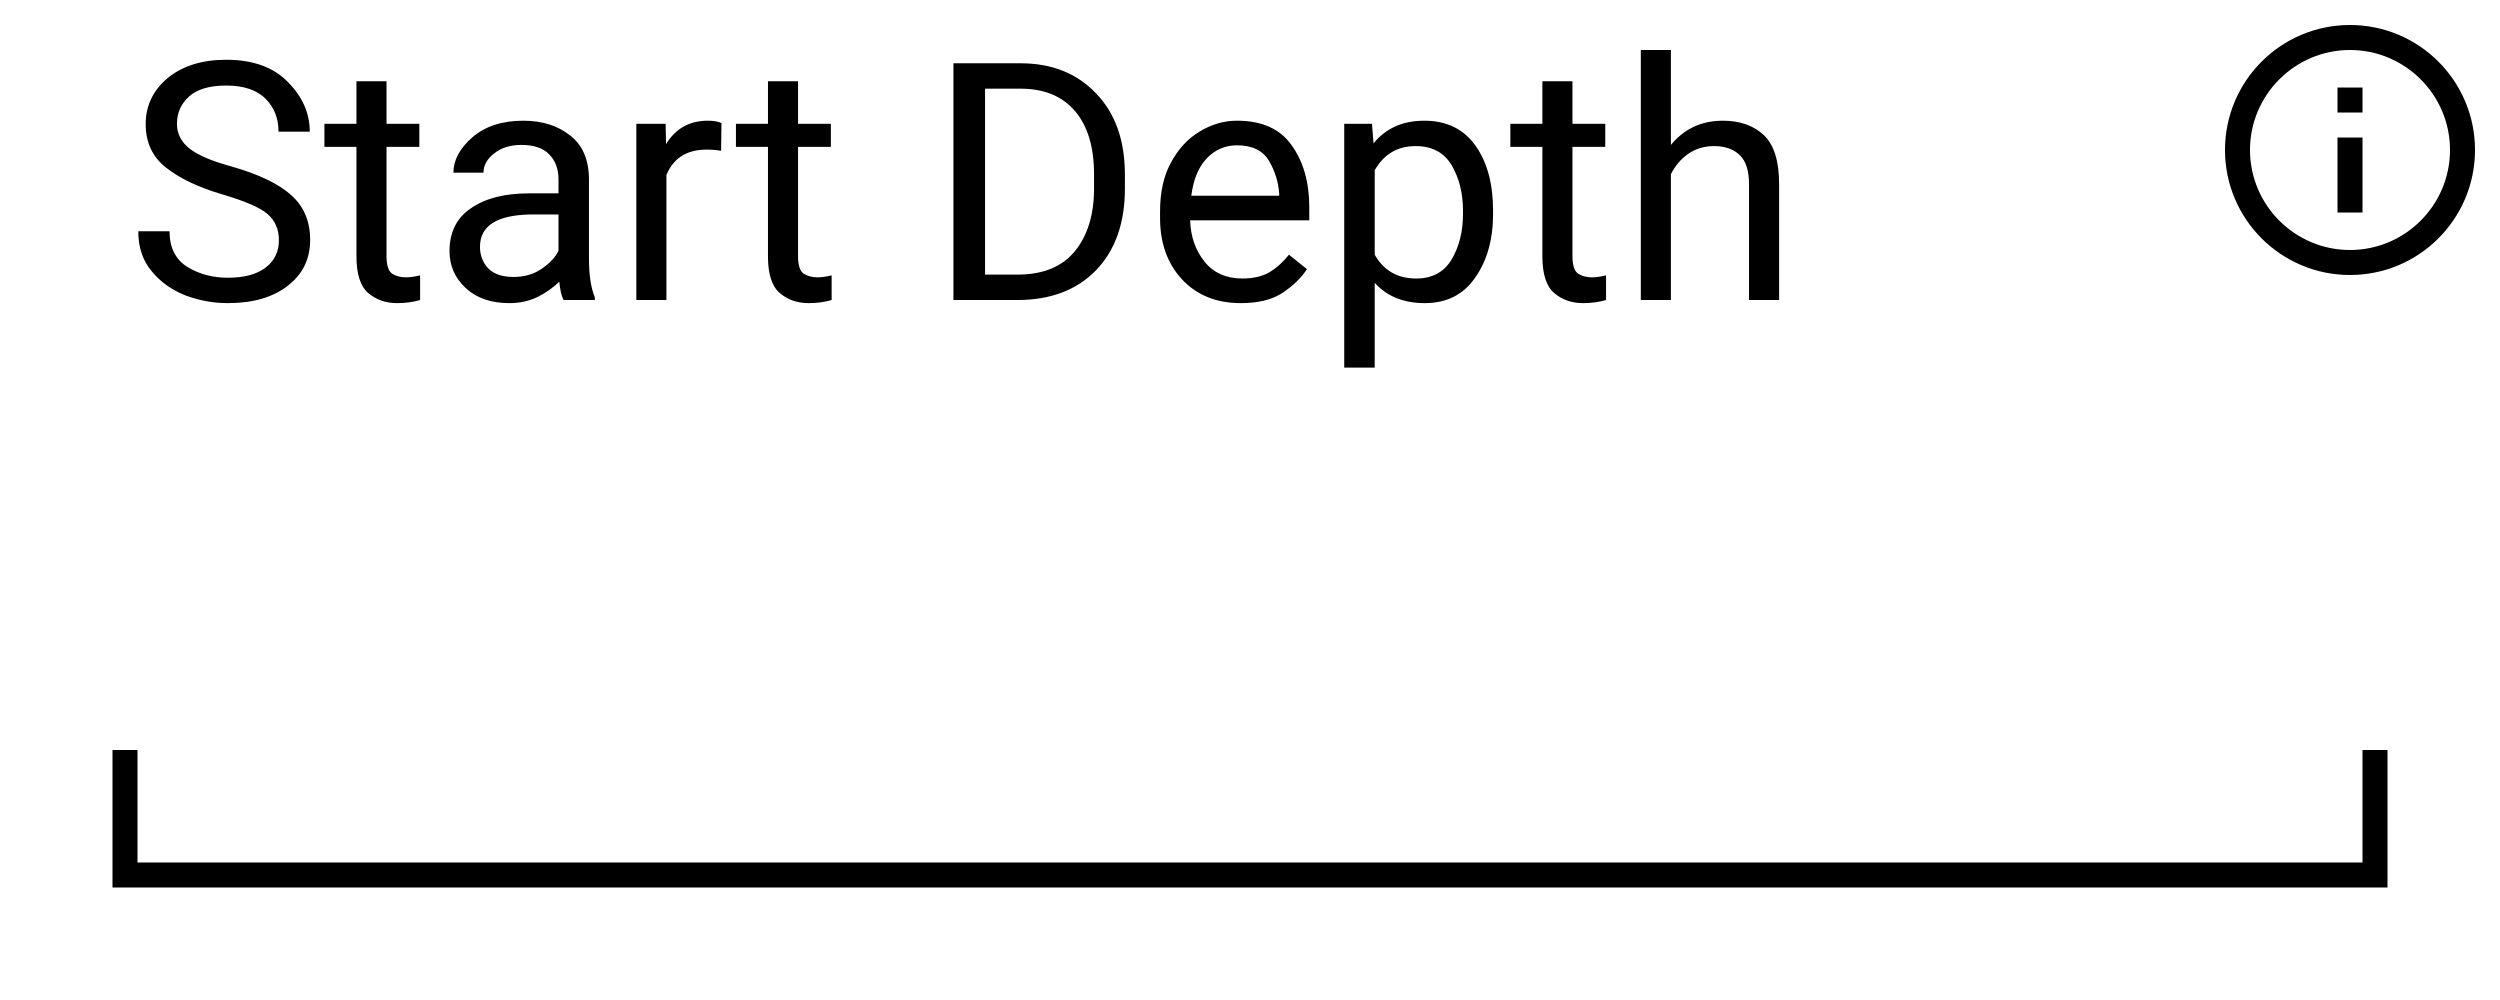
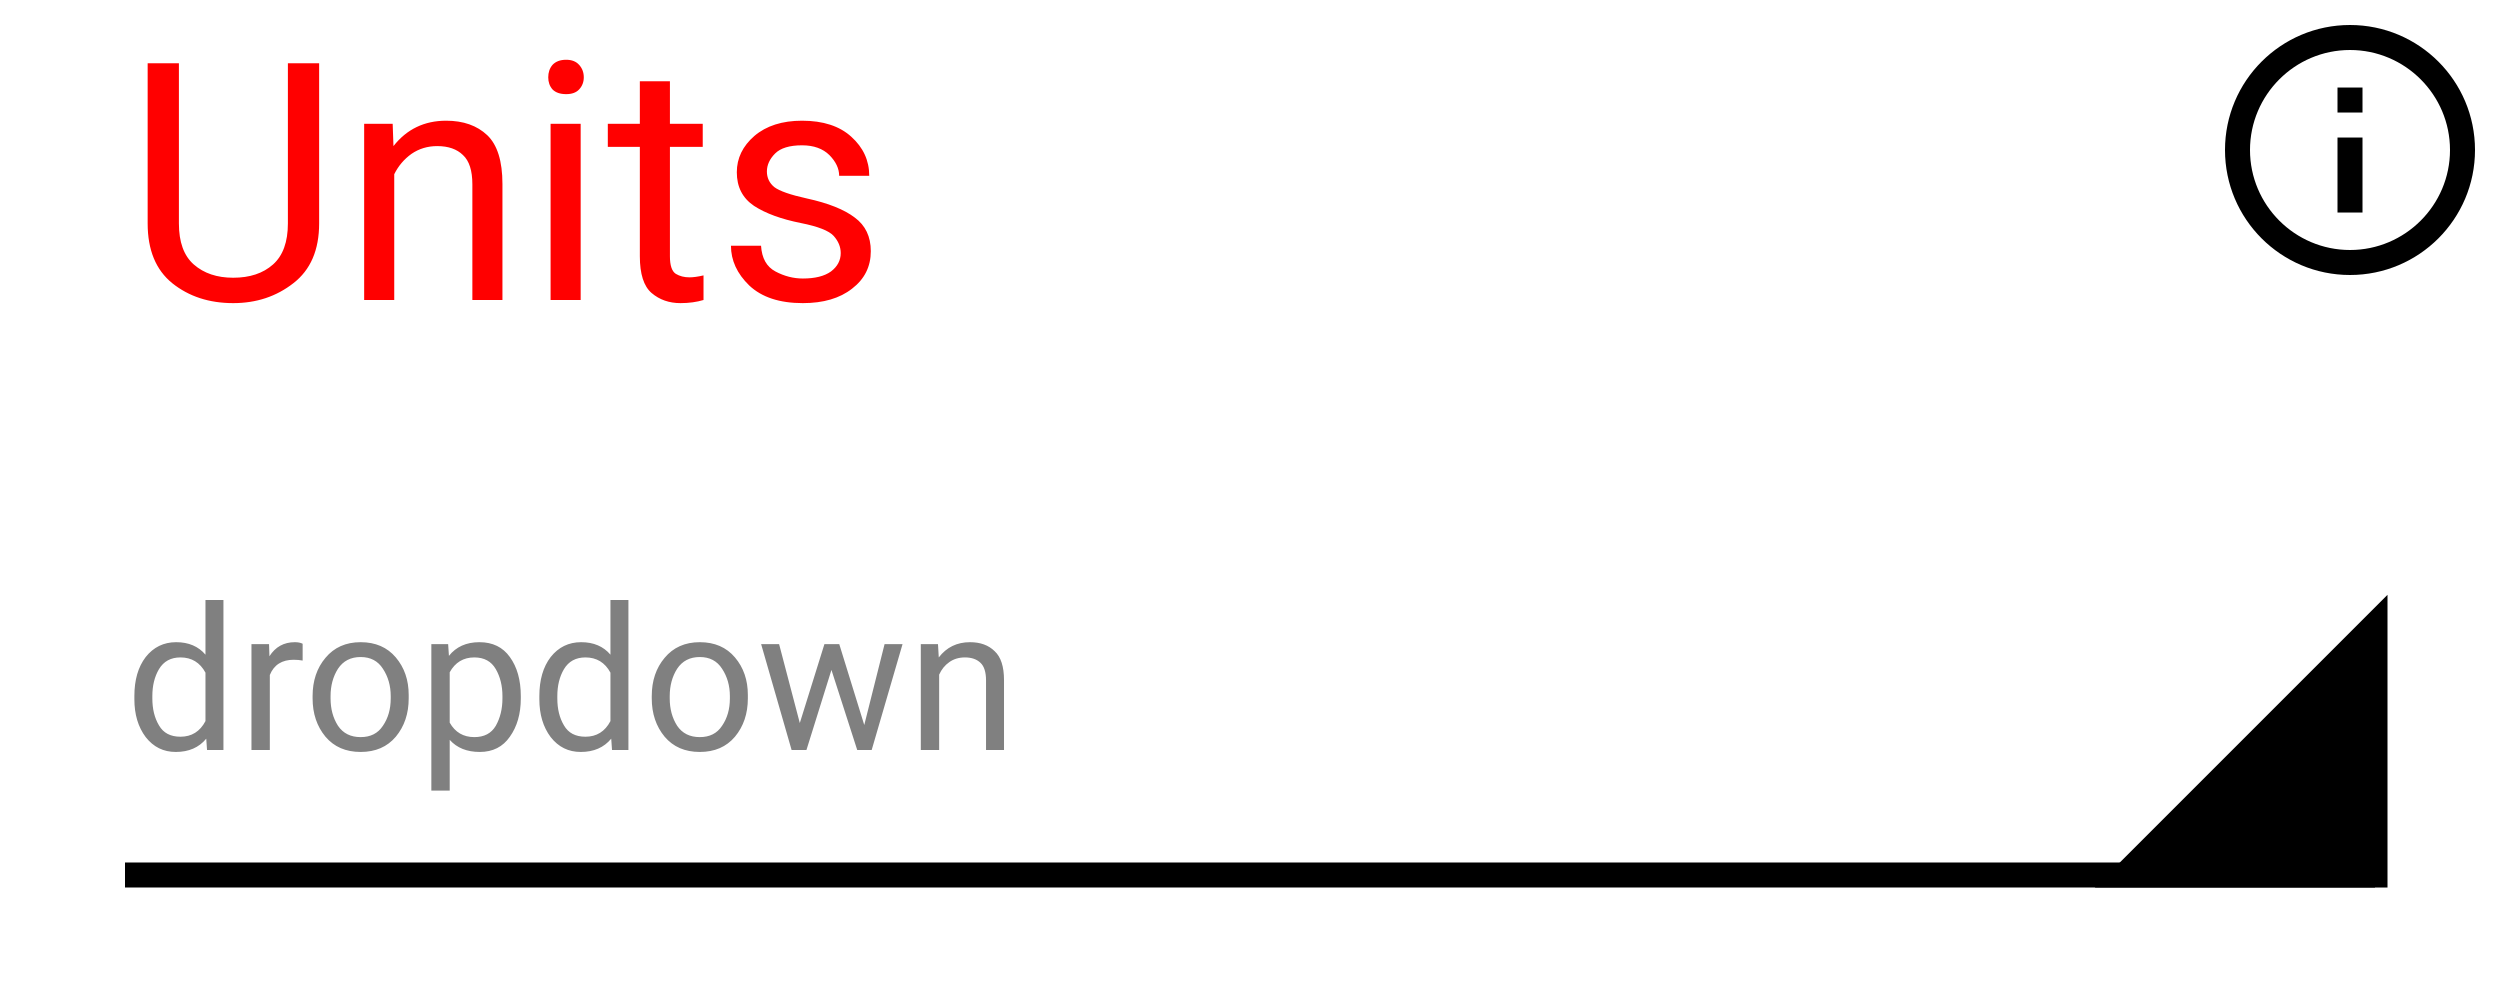
<svg xmlns="http://www.w3.org/2000/svg" width="100" height="40" version="1.1">
  <style>
@font-face {
    font-family: 'Roboto';
    src: url('/usr/share/fonts/truetype/roboto/Roboto.ttf') format('truetype');
    font-weight: normal;
    font-style: normal;
}

</style>
  <rect x="0" y="0" width="100" height="40" fill="white" stroke-width="0" />
-   <path d="M 5 30 L 5 35 L 95 35 L 95 30" stroke="black" fill="white" stroke-width="1" />
-   <text x="5" y="12" font-family="Roboto" font-size="10pt" fill="black"> Start Depth </text>
- stroke black
- fill black
+   <path d="M 5 35 L 95 35" stroke="black" fill="black" stroke-width="1" />
+   <path d="M 85 35 L 95 35 L 95 25 Z" stroke="black" fill="black" stroke-width="1" />
+   <text x="5" y="30" font-family="Roboto" font-size="8" fill="gray"> dropdown </text>
+ 
+ line 5,75 95,75 
+ polyline 80,75 95,75 95,60
+ 
+ fill gray
+ stroke gray
+ stroke-width 0
+ stroke-opacity 0
+ 
+ font-size 10
+ text 10,70 "Dropdown"		
+ <text x="5" y="12" font-family="Roboto" font-size="10pt" fill="red"> Units </text>
+ stroke red
+ fill red
stroke-width 0
stroke-opacity 0
font-size 16
<g transform="translate(88,0) scale(.5)">
    <path width="20" height="20" x="60" y="4" d="M11,9H13V7H11M12,20C7.59,20 4,16.41 4,12C4,7.59 7.59,4 12,4C16.41,4 20,7.59 20,12C20,16.41 16.41,20 12,20M12,2A10,10 0 0,0 2,12A10,10 0 0,0 12,22A10,10 0 0,0 22,12A10,10 0 0,0 12,2M11,17H13V11H11V17Z" />
  </g>
</svg>
